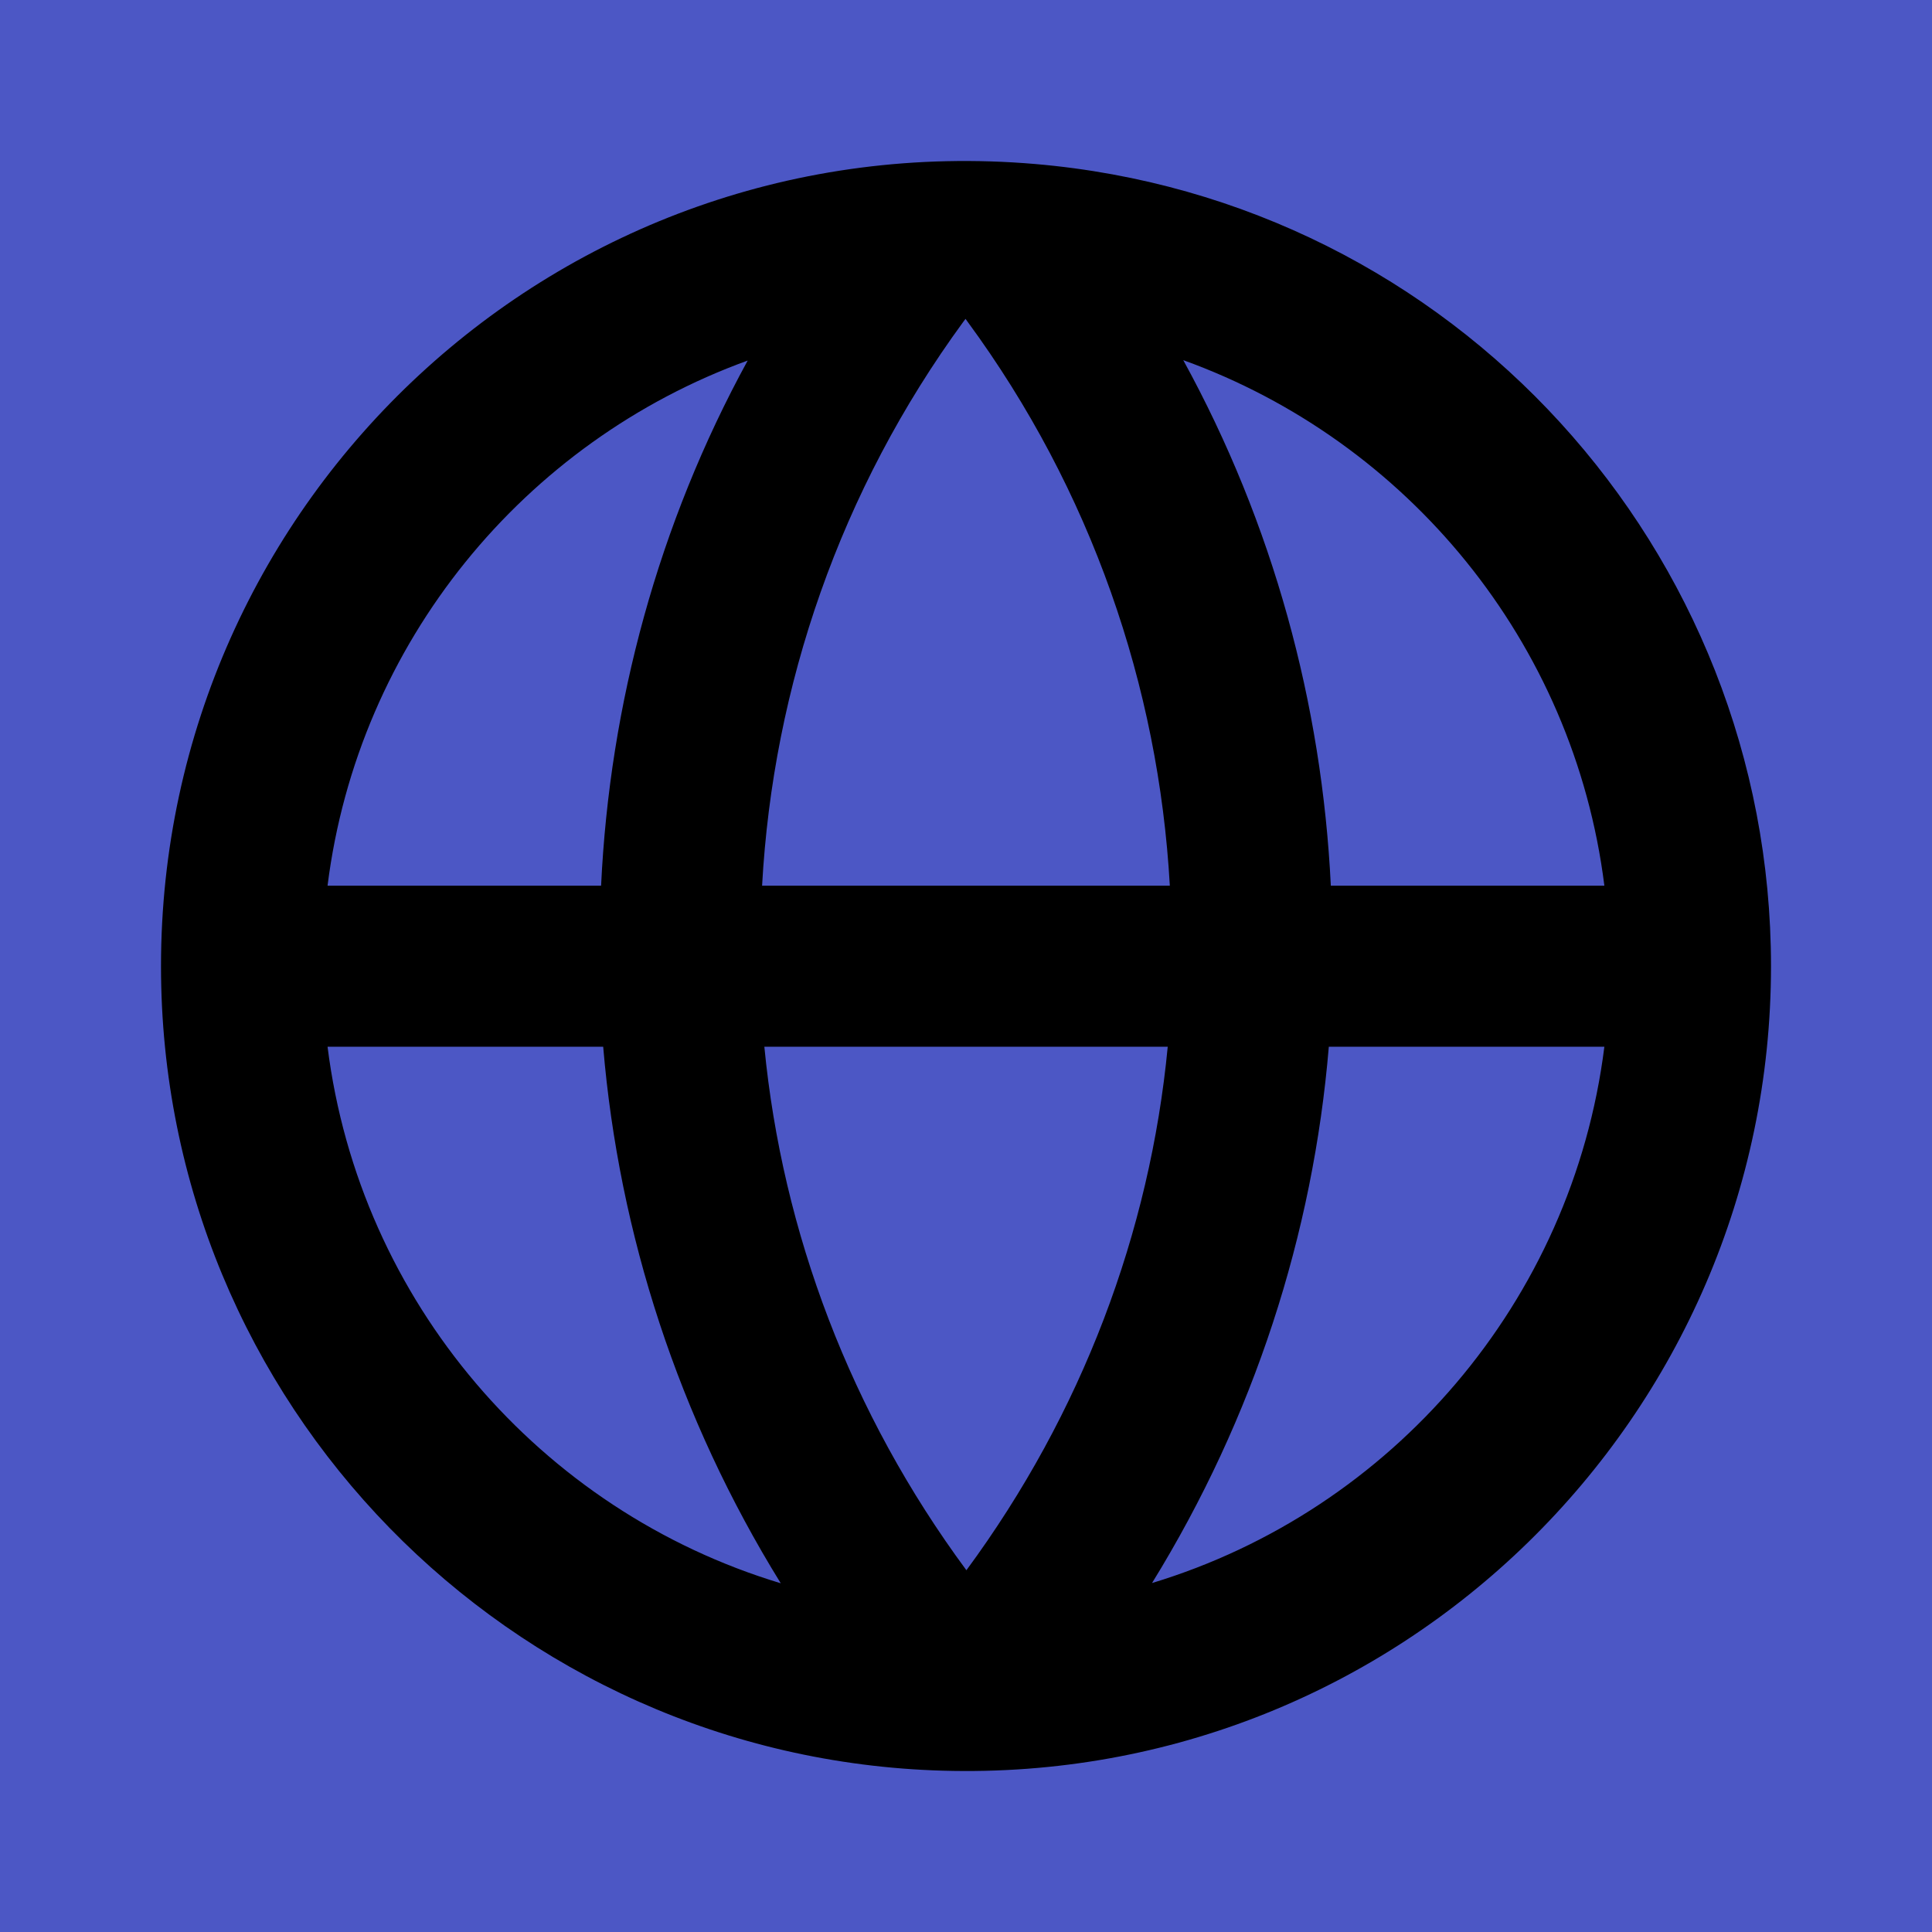
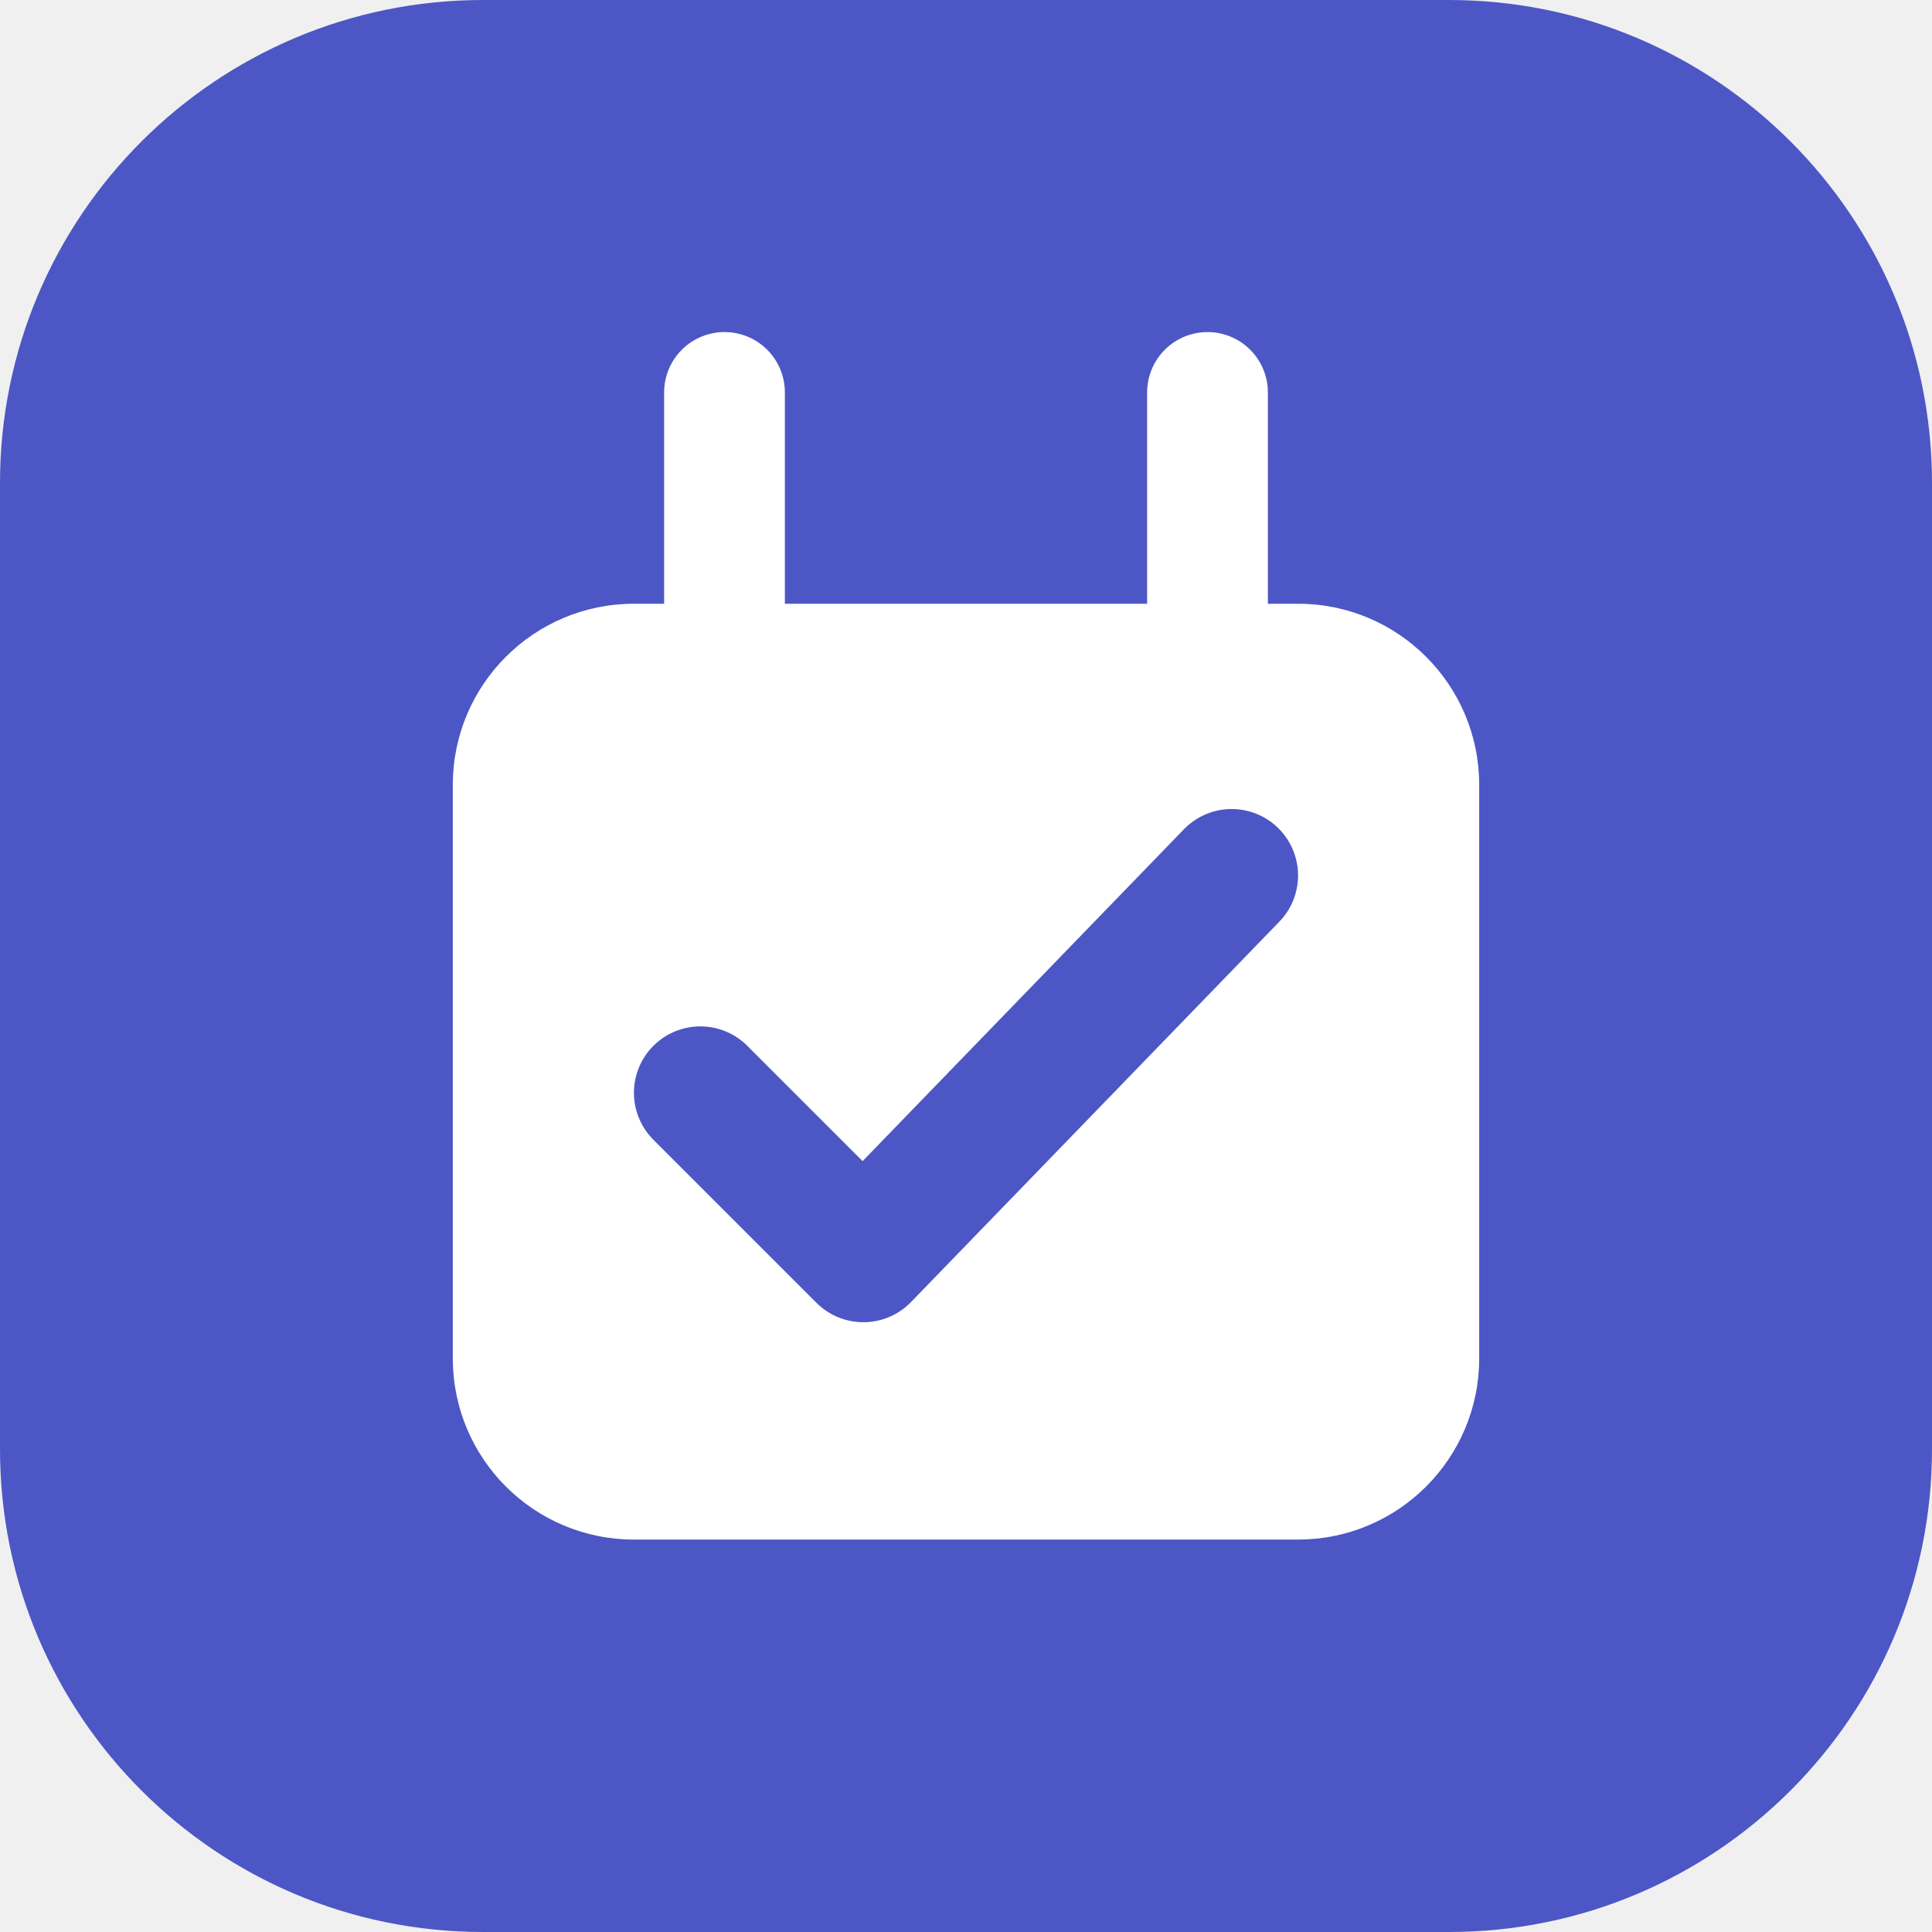
- <svg xmlns="http://www.w3.org/2000/svg" width="64px" height="64px" viewBox="-2 -2 24.00 24.00" version="1.1" fill="#000000">
-   <g id="SVGRepo_bgCarrier" stroke-width="0">
-     <rect x="-2" y="-2" width="24.00" height="24.00" rx="0" fill="#4C57C5" strokewidth="0" />
-   </g>
-   <g id="SVGRepo_tracerCarrier" stroke-linecap="round" stroke-linejoin="round" />
-   <g id="SVGRepo_iconCarrier">
-     <defs> </defs>
-     <g id="Page-1" stroke="none" stroke-width="1" fill="none" fill-rule="evenodd">
-       <g id="Dribbble-Light-Preview" transform="translate(-380, -2399)" fill="#000000">
-         <g id="icons" transform="translate(56, 160)">
-           <path d="M336.311,2256.665 C337.577,2254.612 338.313,2252.329 338.507,2250.003 L341.93,2250.003 C341.533,2253.168 339.289,2255.763 336.311,2256.665 M334.005,2256.506 C332.565,2254.557 331.719,2252.308 331.495,2250.003 L336.506,2250.003 C336.285,2252.307 335.442,2254.556 334.005,2256.506 M326.069,2250.003 L329.493,2250.003 C329.689,2252.33 330.429,2254.615 331.699,2256.668 C328.716,2255.769 326.467,2253.172 326.069,2250.003 M331.288,2241.479 C330.176,2243.513 329.574,2245.746 329.467,2248.002 L326.069,2248.002 C326.448,2244.981 328.512,2242.485 331.288,2241.479 M333.967,2240.997 C333.976,2240.985 333.985,2240.973 333.994,2240.961 C334.003,2240.973 334.011,2240.985 334.02,2240.997 C335.555,2243.087 336.393,2245.526 336.532,2248.002 L331.467,2248.002 C331.603,2245.527 332.437,2243.089 333.967,2240.997 M341.93,2248.002 L338.532,2248.002 C338.422,2245.744 337.816,2243.51 336.699,2241.474 C339.482,2242.478 341.551,2244.976 341.93,2248.002 M334.855,2239.037 C328.942,2238.535 324,2243.199 324,2249.002 C324,2254.439 328.335,2258.843 333.71,2258.996 C339.387,2259.16 344,2254.595 344,2249.002 C344,2243.84 340.068,2239.482 334.855,2239.037" id="globe_network-[#1294]"> </path>
-         </g>
-       </g>
-     </g>
-   </g>
+ <svg xmlns="http://www.w3.org/2000/svg" viewBox="0 0 32 32" fill="none">
+   <rect width="32" height="32" rx="8" fill="#4C57C5" />
+   <rect x="7.5" y="10" width="17" height="15.5" rx="3" fill="#fff" />
+   <path d="M12 6.5v4.5M20 6.5v4.5" stroke="#fff" stroke-width="2" stroke-linecap="round" />
+   <path d="M11.6 18.1l2.7 2.7 6.1-6.3" stroke="#4C57C5" stroke-width="2.2" stroke-linecap="round" stroke-linejoin="round" />
</svg>
